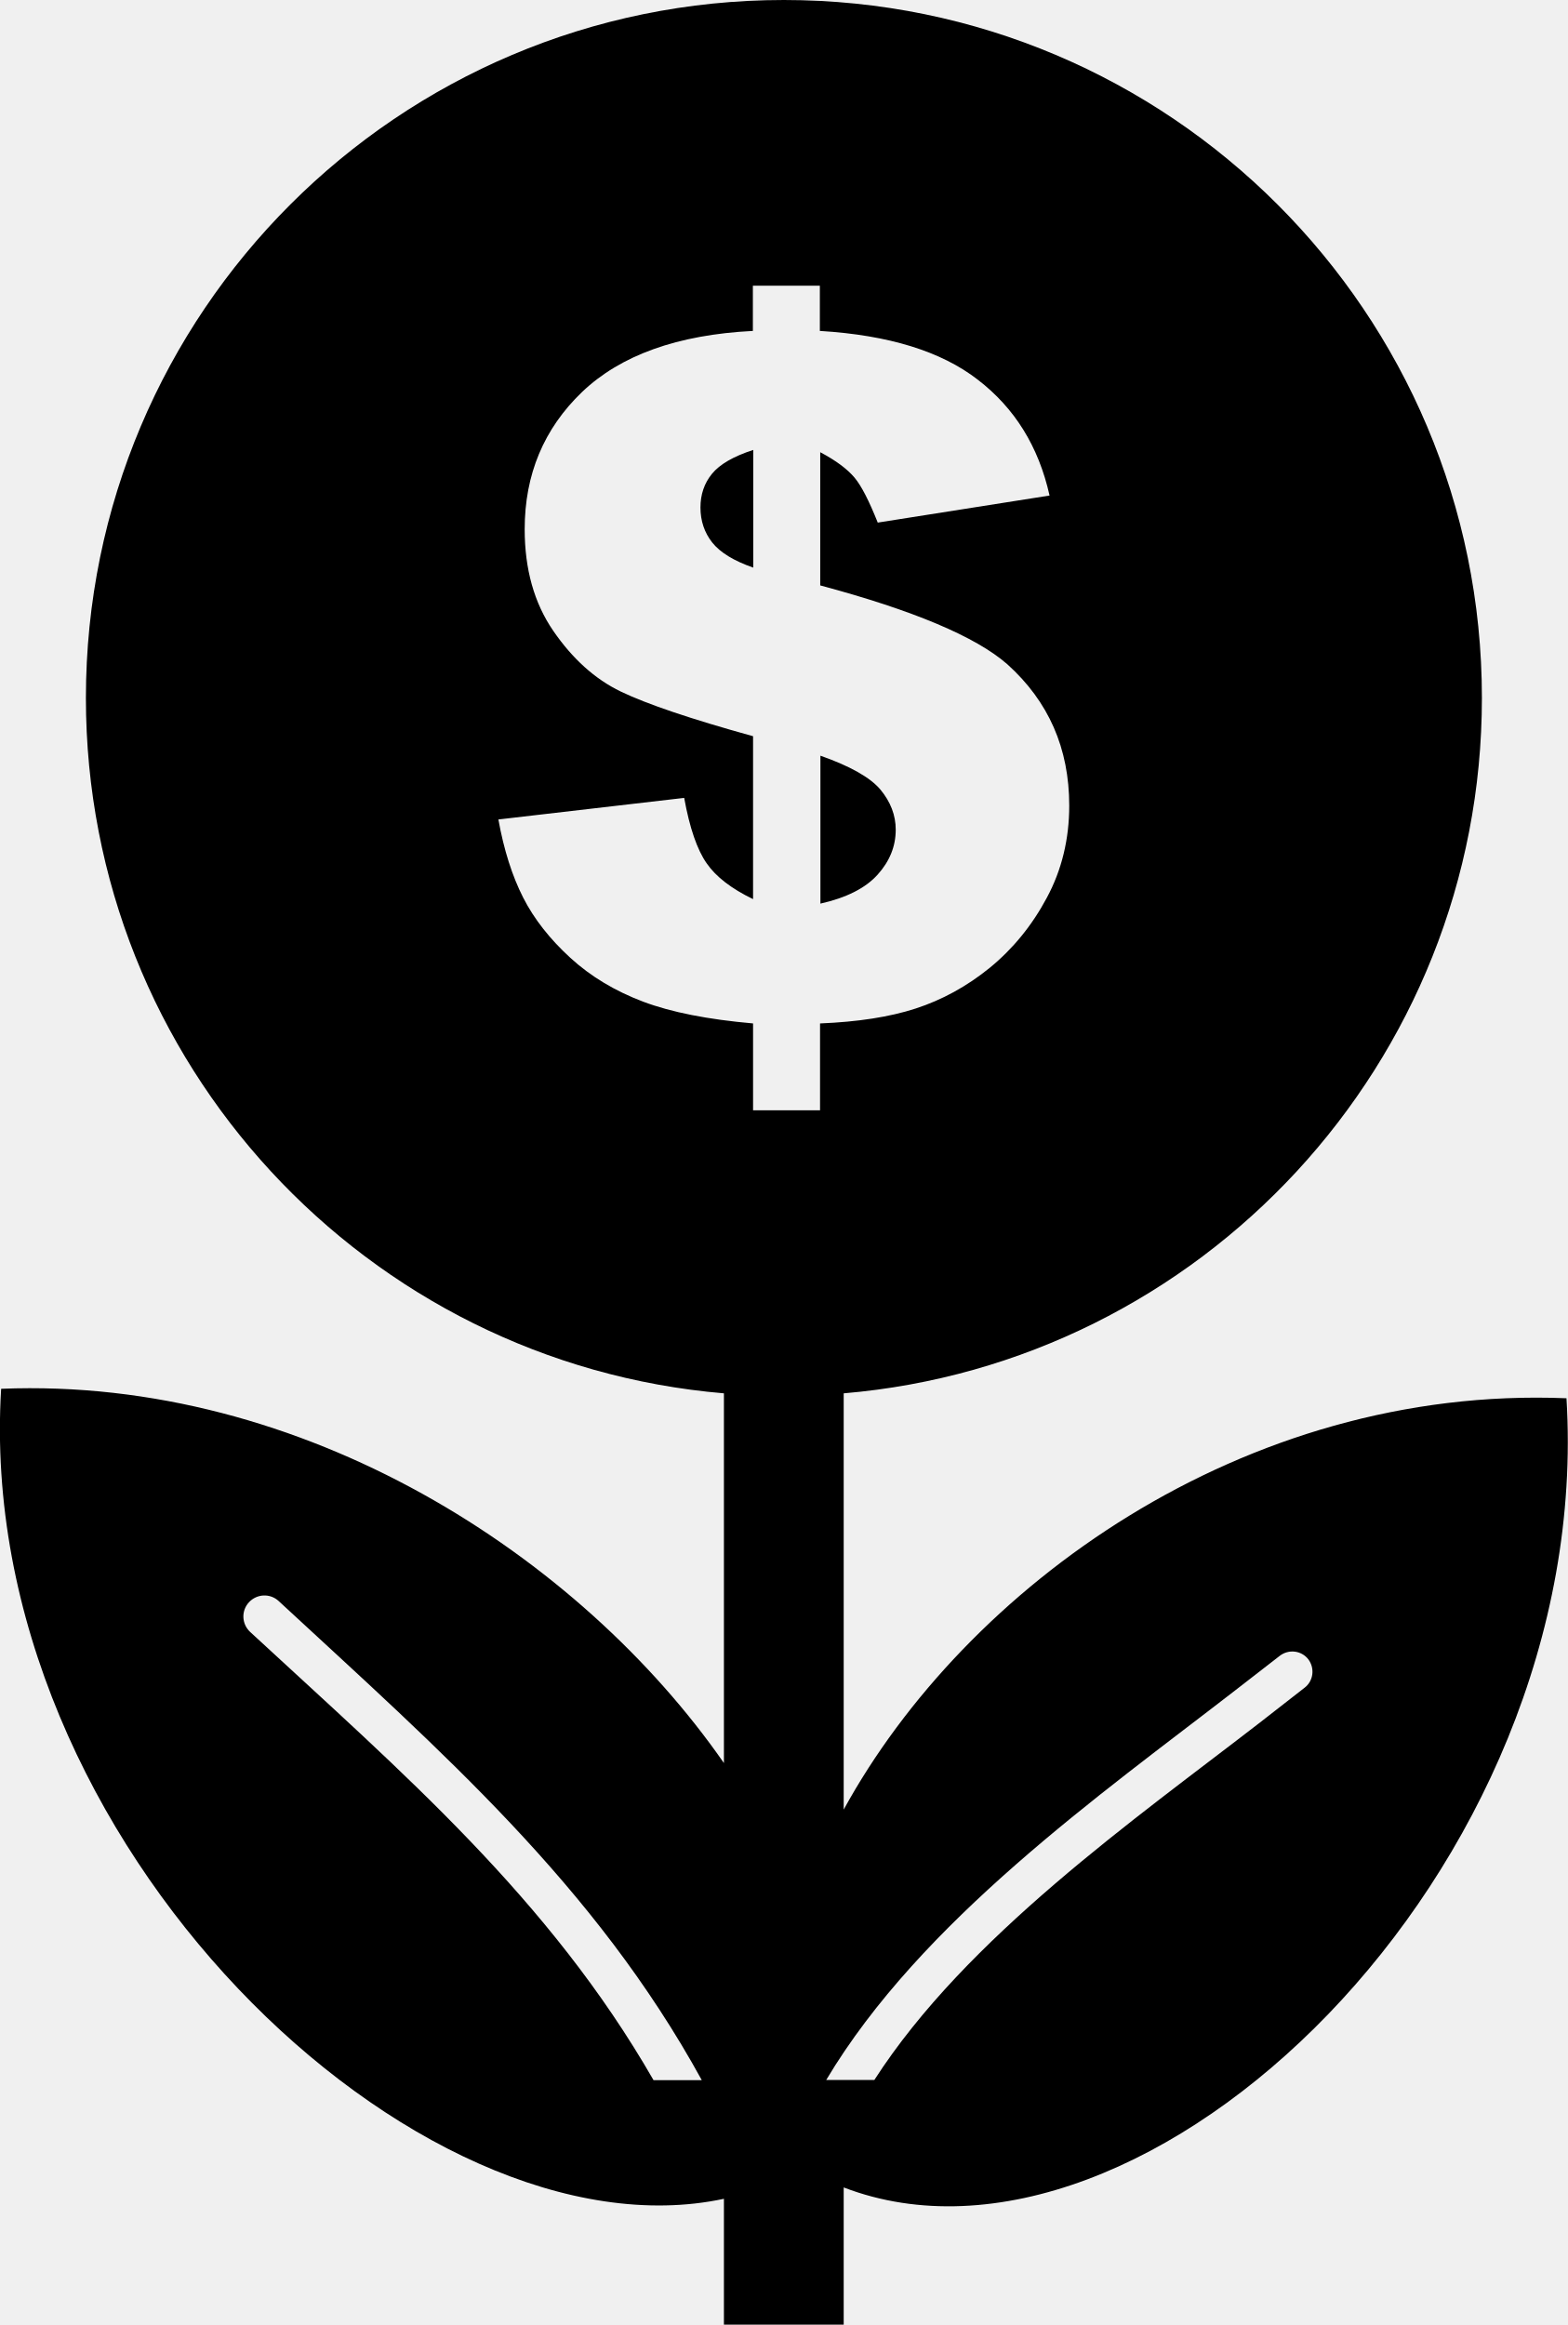
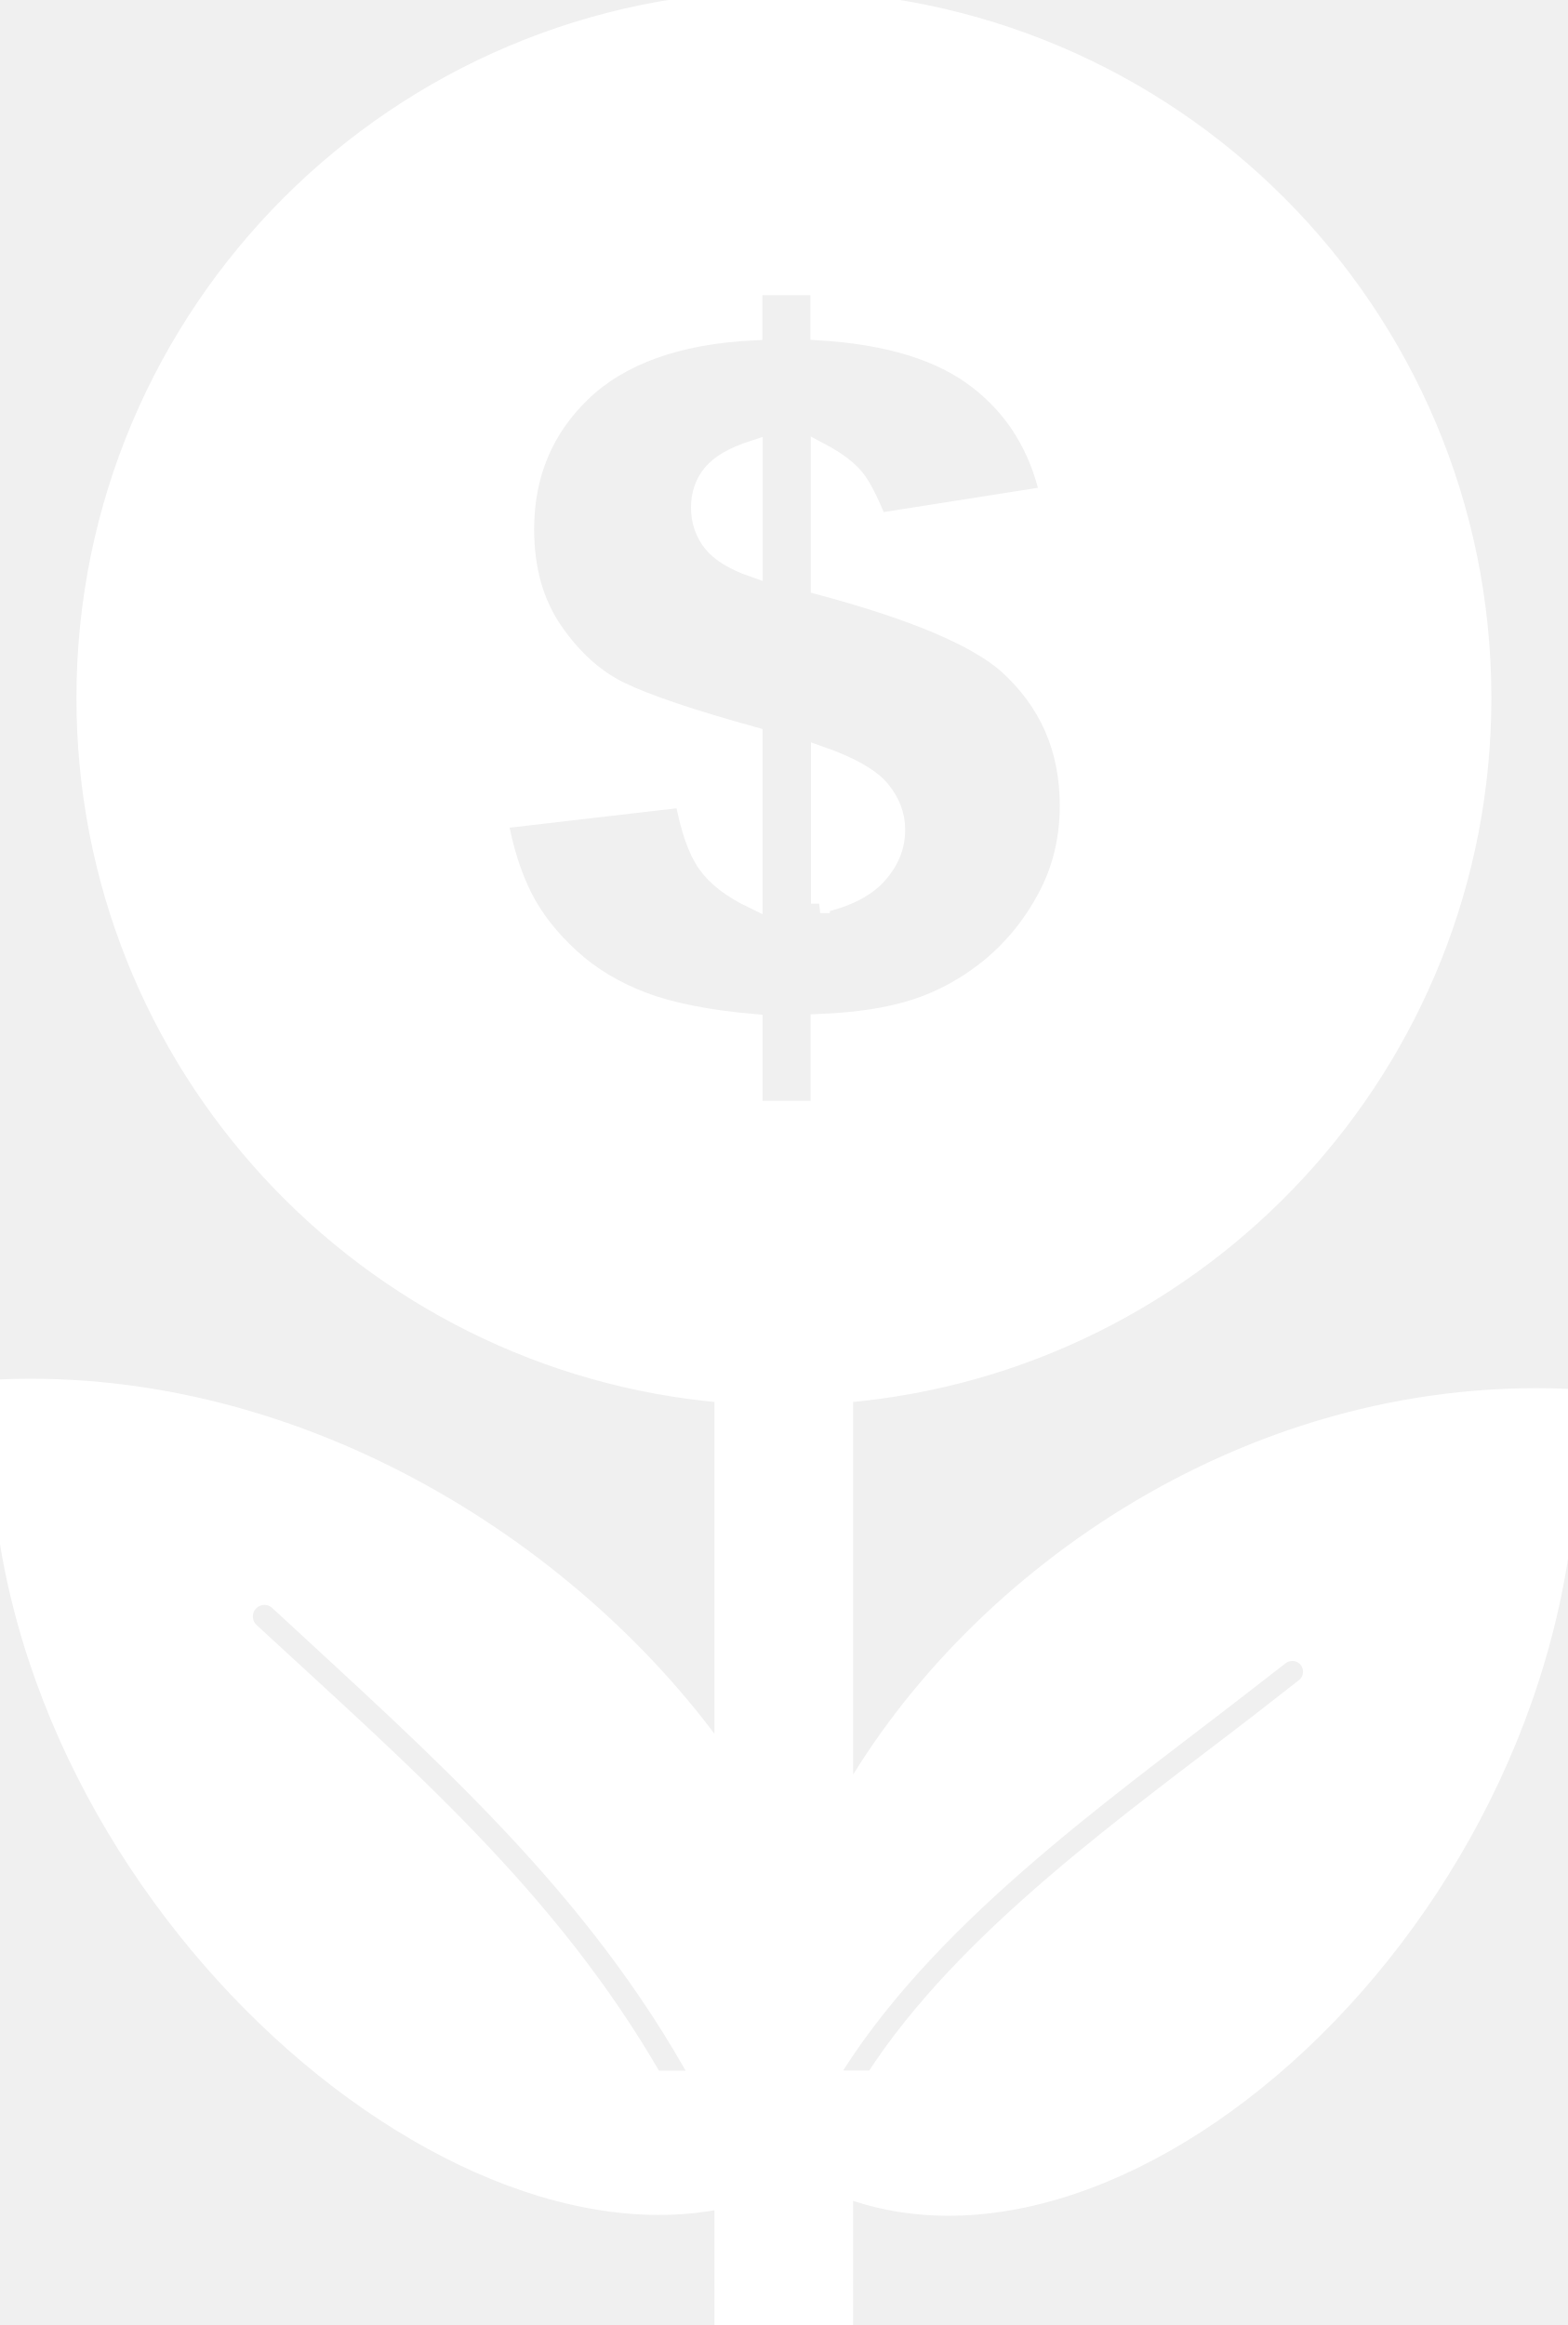
- <svg xmlns="http://www.w3.org/2000/svg" version="1.1" id="Layer_1" x="0px" y="0px" viewBox="0 0 82.86 122.88" style="enable-background:new 0 0 82.86 122.88" xml:space="preserve">
+ <svg xmlns="http://www.w3.org/2000/svg" version="1.1" id="Layer_1" stroke="#fff" fill="#fff" x="0px" y="0px" viewBox="0 0 82.86 122.88" style="enable-background:new 0 0 82.86 122.88" xml:space="preserve">
  <style type="text/css">.st0{fill-rule:evenodd;clip-rule:evenodd;}</style>
  <g>
    <path class="st0" d="M44.59,115.61C60.43,121.69,84.32,99,82.79,73.9c-17.12-0.7-31.77,10.01-38.2,21.74v-22 c18.89-1.6,33.73-17.45,33.73-36.75C78.32,16.52,61.81,0,41.43,0C21.06,0,4.54,16.52,4.54,36.89c0,19.31,14.83,35.15,33.72,36.75 v19.54c-7.6-10.94-22.19-20.43-38.2-19.78c-1.46,24.03,22.14,46.25,38.2,42.81v6.65h6.33V115.61L44.59,115.61z M55.47,26.19 l-9.08,1.43c-0.46-1.15-0.86-1.94-1.23-2.38c-0.37-0.44-0.96-0.89-1.81-1.34v7.04c4.93,1.32,8.22,2.71,9.88,4.16 c2.19,1.97,3.28,4.45,3.28,7.48c0,1.76-0.39,3.39-1.18,4.86c-0.79,1.48-1.8,2.71-3.02,3.71c-1.22,0.99-2.53,1.7-3.91,2.15 c-1.38,0.45-3.07,0.71-5.06,0.79v4.59h-3.54v-4.59c-2.39-0.21-4.32-0.59-5.81-1.15c-1.48-0.56-2.77-1.33-3.85-2.32 c-1.07-0.98-1.91-2.04-2.49-3.18c-0.58-1.14-1.02-2.52-1.31-4.13l9.82-1.14c0.29,1.6,0.69,2.75,1.19,3.46 c0.49,0.71,1.31,1.34,2.45,1.89v-8.61c-3.29-0.91-5.62-1.7-6.99-2.36c-1.37-0.66-2.56-1.74-3.57-3.21 c-1.01-1.47-1.51-3.26-1.51-5.37c0-2.89,1.01-5.31,3.03-7.25c2.03-1.94,5.04-3.03,9.03-3.23V15.1h3.54v2.39 c3.64,0.22,6.42,1.08,8.35,2.58C53.62,21.56,54.89,23.59,55.47,26.19L55.47,26.19z M39.81,23.78c-1.05,0.34-1.77,0.76-2.18,1.26 c-0.41,0.5-0.61,1.1-0.61,1.78c0,0.71,0.21,1.33,0.62,1.85c0.42,0.53,1.14,0.97,2.17,1.33V23.78L39.81,23.78z M43.35,47.76 c1.38-0.31,2.39-0.82,3.03-1.53c0.64-0.71,0.96-1.5,0.96-2.38c0-0.76-0.27-1.47-0.81-2.12c-0.54-0.64-1.6-1.24-3.17-1.79V47.76 L43.35,47.76z M43.66,109.94c5.01-8.41,14.53-15.11,21.62-20.6c0.84-0.65,1.68-1.3,2.36-1.83c0.47-0.36,1.14-0.28,1.5,0.18 c0.36,0.47,0.28,1.14-0.18,1.5c-0.88,0.69-1.61,1.26-2.36,1.84c-6.59,5.1-15.54,11.36-20.39,18.9H43.66L43.66,109.94z M13.22,86.25 c-0.45-0.42-0.48-1.12-0.06-1.57c0.42-0.45,1.12-0.48,1.57-0.06c8.58,7.94,16.69,14.99,22.36,25.32h-2.55 C29.01,100.32,21.3,93.72,13.22,86.25L13.22,86.25z" />
  </g>
</svg>
